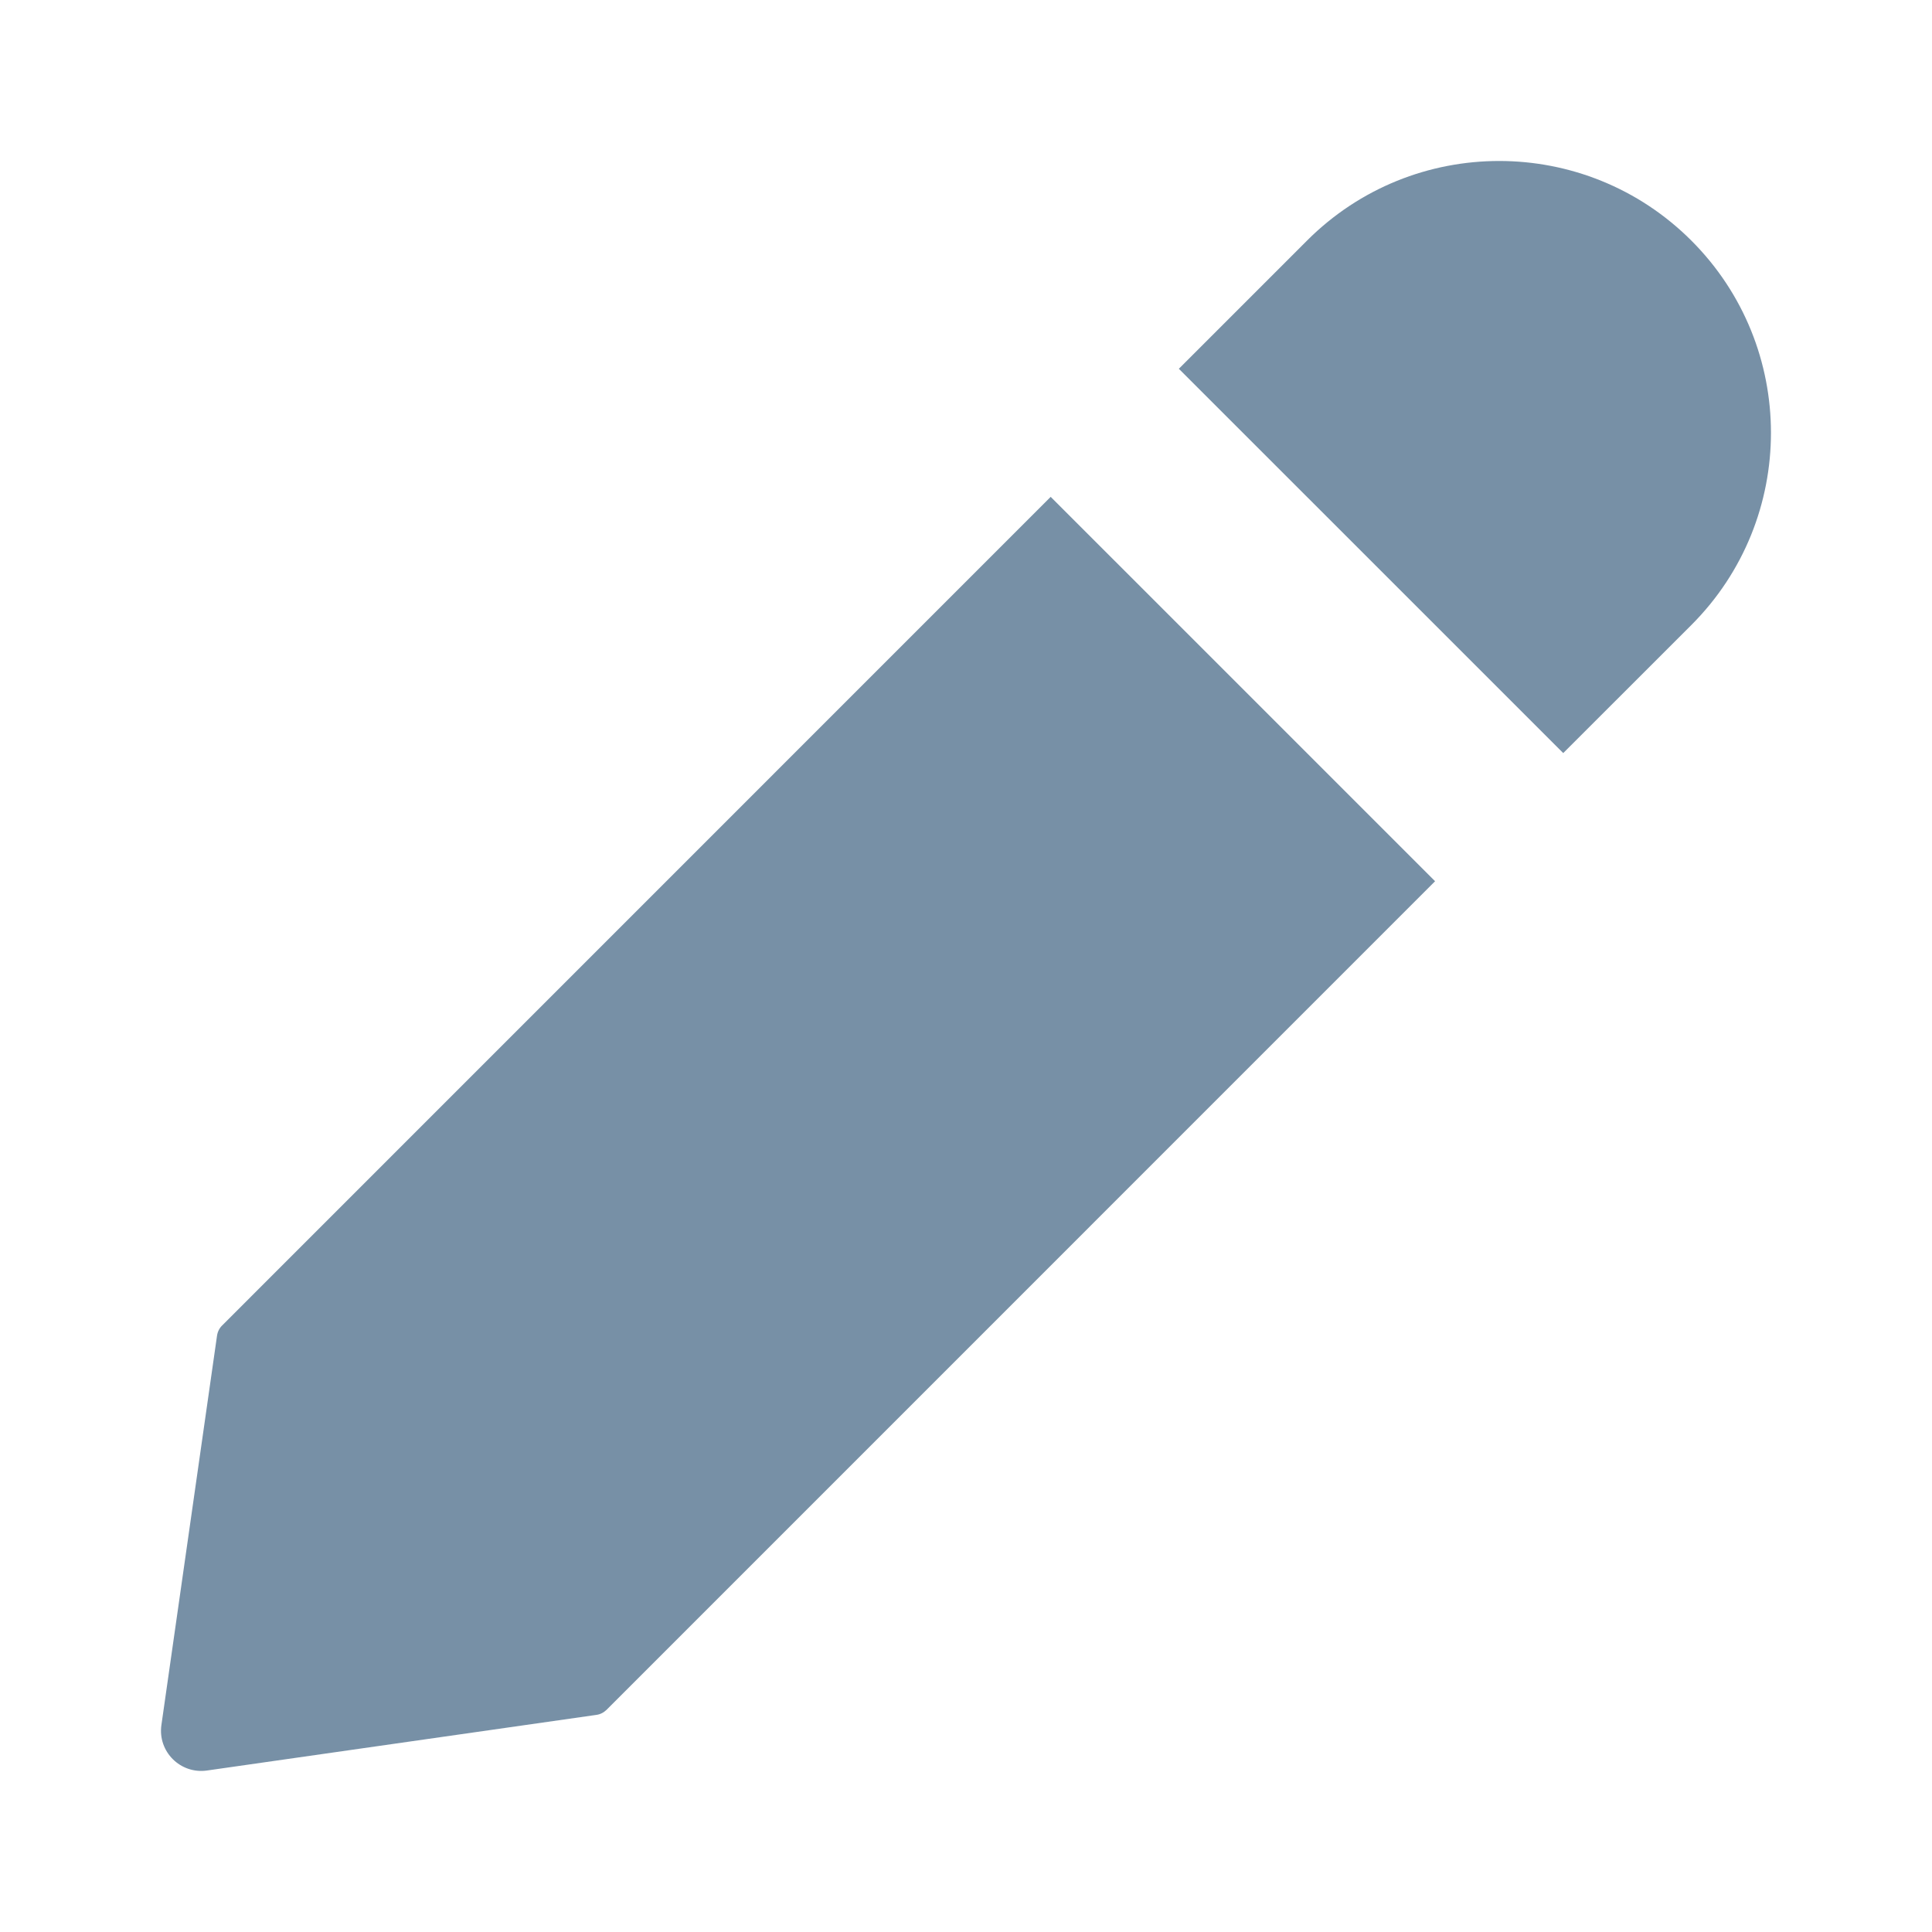
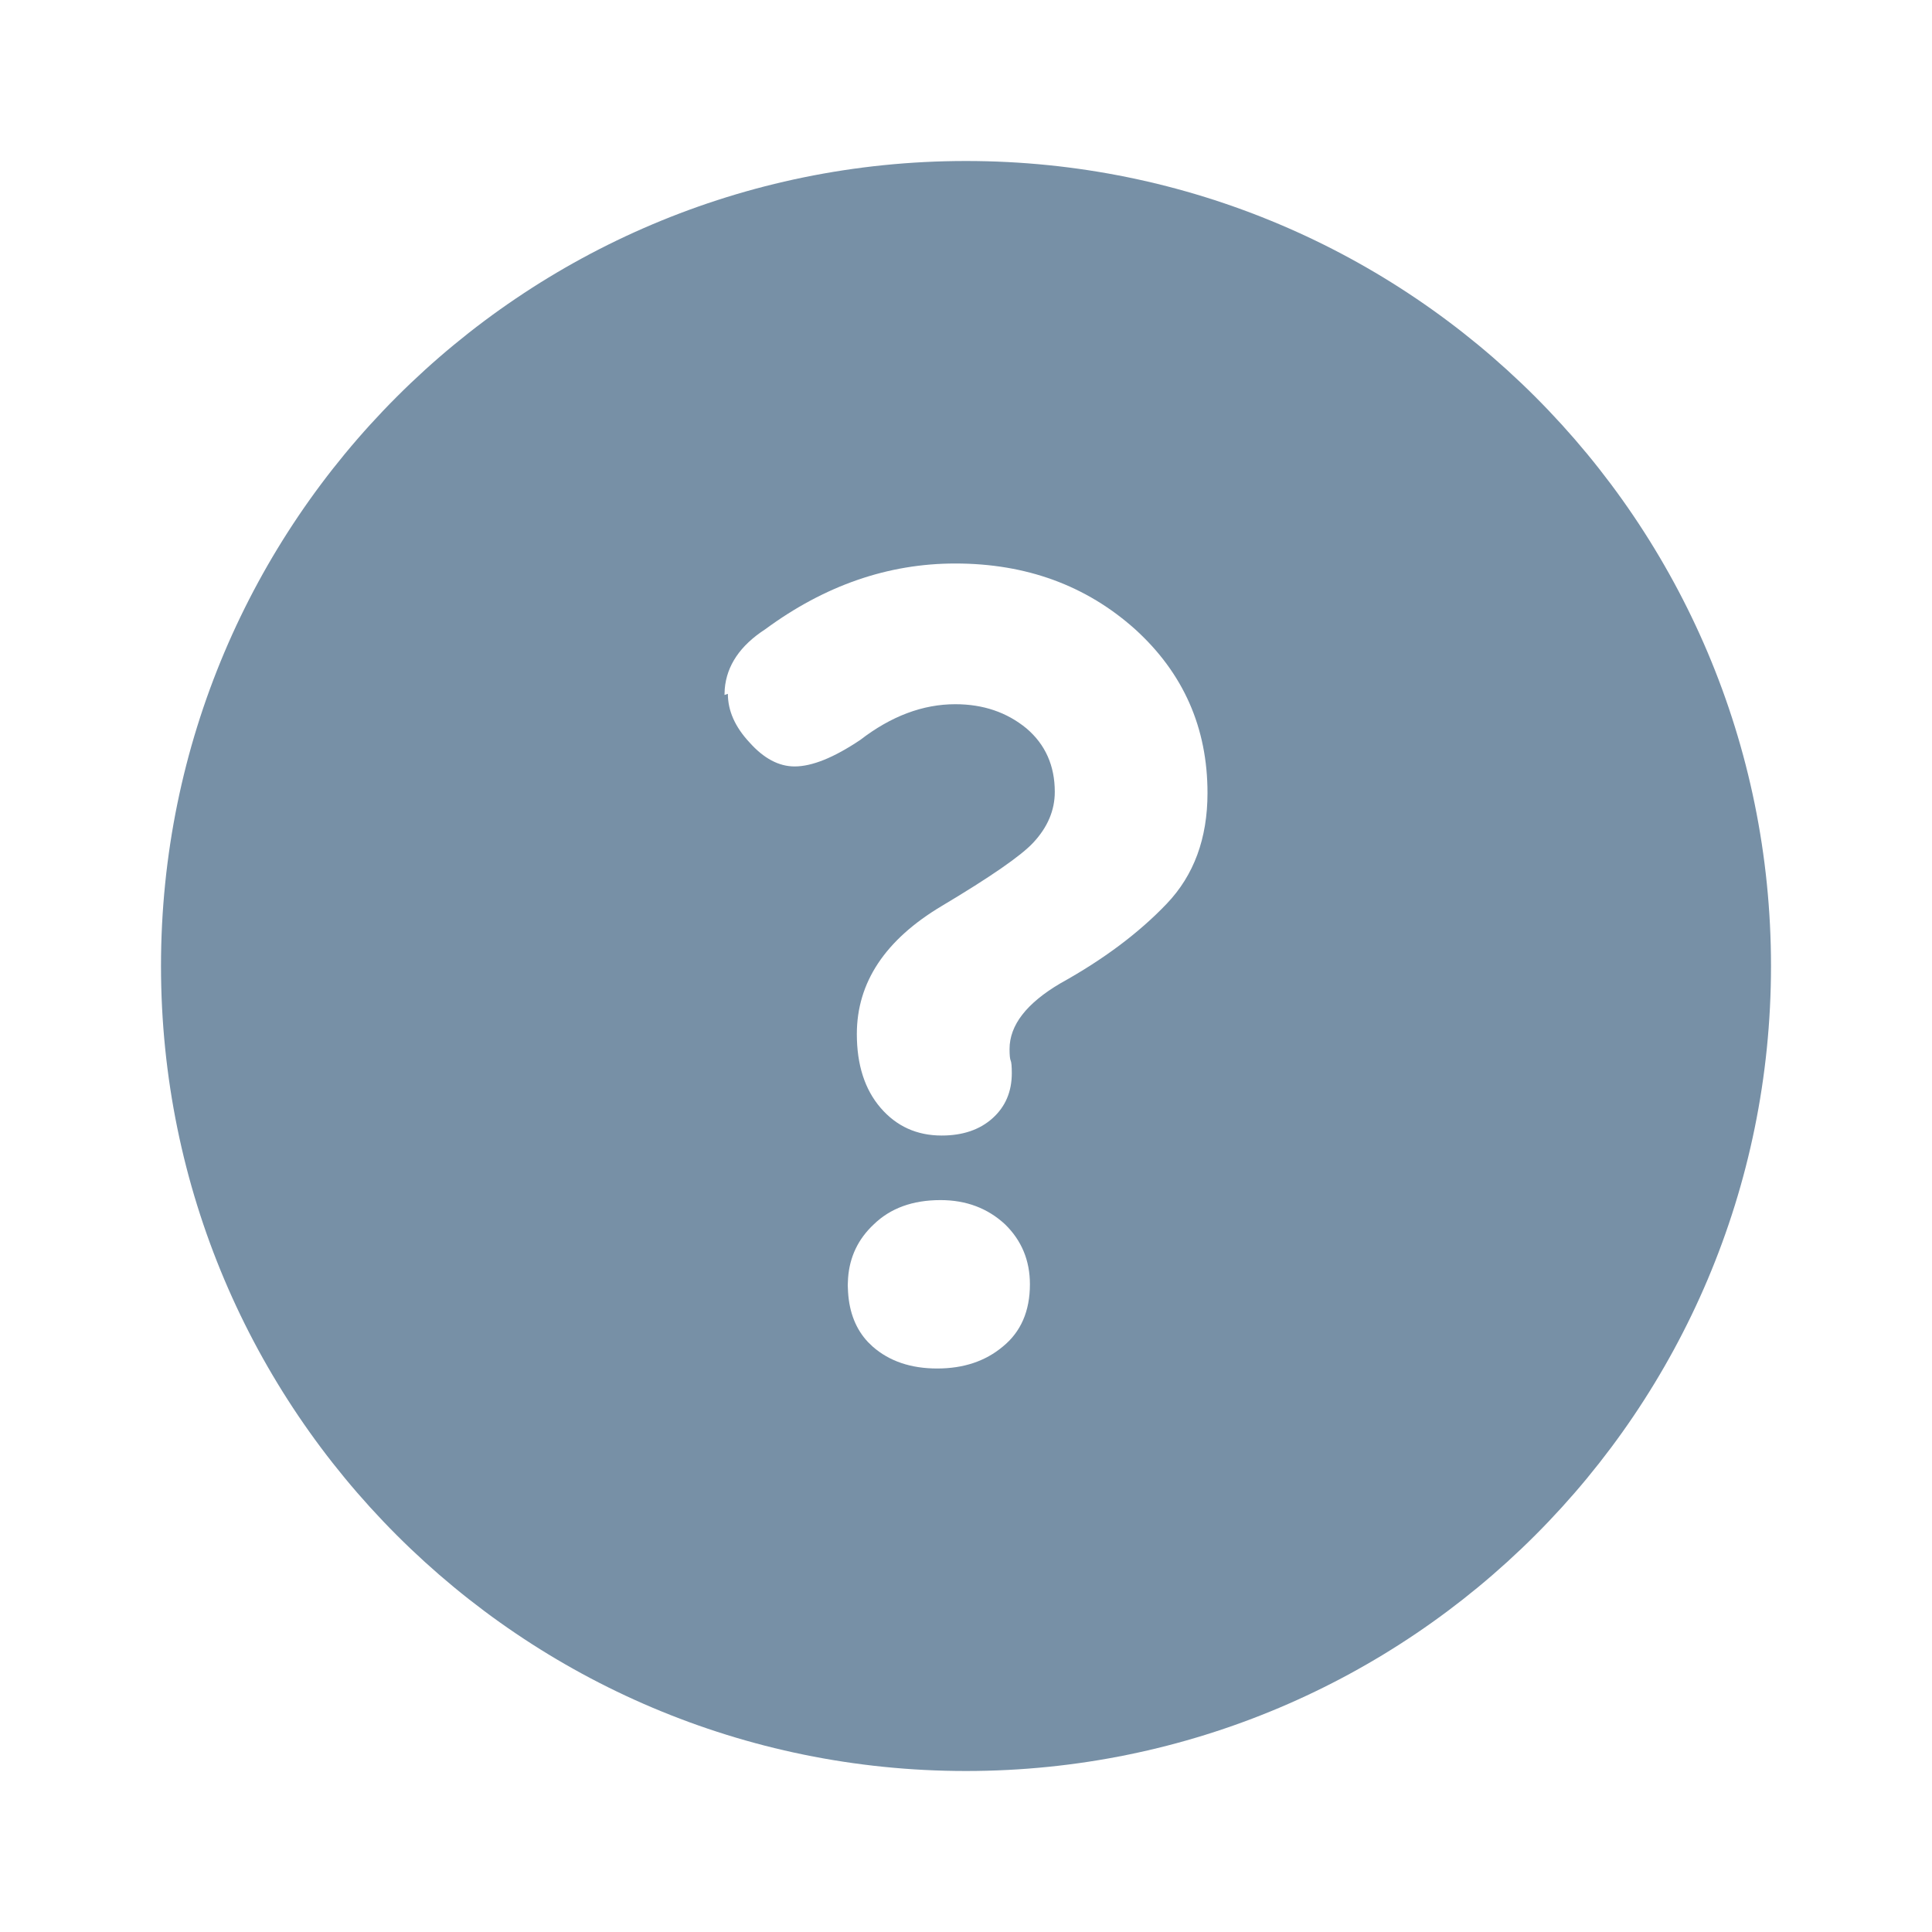
<svg xmlns="http://www.w3.org/2000/svg" width="24" height="24" viewBox="0 0 24 24" fill="#7790A6">
-   <path fill-rule="evenodd" clip-rule="evenodd" d="M21.011 2.989C19.692 1.67 17.554 1.67 16.236 2.989L14.644 4.581L19.419 9.355L21.011 7.764C22.329 6.445 22.329 4.307 21.011 2.989ZM17.827 10.947L13.052 6.172L2.76 16.465C2.725 16.499 2.703 16.544 2.696 16.592L2.005 21.429C1.958 21.759 2.241 22.041 2.571 21.994L7.408 21.303C7.456 21.297 7.5 21.274 7.535 21.24L17.827 10.947Z" />
+   <path fill-rule="evenodd" clip-rule="evenodd" d="M12 22C17.523 22 22 17.523 22 12C22 6.477 17.523 2 12 2C6.477 2 2 6.477 2 12C2 17.523 6.477 22 12 22ZM11.867 7C11.033 7 10.246 7.272 9.506 7.817C9.195 8.019 9.027 8.267 9.003 8.559L9 8.633L9.042 8.619C9.042 8.829 9.131 9.03 9.309 9.221C9.487 9.421 9.674 9.521 9.871 9.521C10.087 9.521 10.358 9.412 10.686 9.192C11.07 8.896 11.464 8.748 11.867 8.748C12.213 8.748 12.508 8.848 12.752 9.049C12.986 9.249 13.103 9.512 13.103 9.837C13.103 10.066 13.014 10.276 12.836 10.467C12.686 10.629 12.307 10.892 11.698 11.255C10.995 11.675 10.644 12.205 10.644 12.845C10.644 13.227 10.742 13.533 10.939 13.762C11.136 13.991 11.389 14.106 11.698 14.106C11.96 14.106 12.171 14.034 12.33 13.891C12.489 13.748 12.569 13.562 12.569 13.332C12.569 13.246 12.564 13.194 12.555 13.175C12.546 13.156 12.541 13.108 12.541 13.031C12.541 12.735 12.752 12.463 13.173 12.215C13.707 11.919 14.148 11.589 14.494 11.226C14.831 10.873 15 10.415 15 9.851C15 9.039 14.7 8.361 14.101 7.817C13.492 7.272 12.747 7 11.867 7ZM11.684 14.908C11.337 14.908 11.061 15.009 10.855 15.209C10.661 15.39 10.554 15.613 10.535 15.878L10.531 15.965L10.535 16.052C10.551 16.307 10.634 16.514 10.782 16.671L10.841 16.728C11.047 16.909 11.314 17 11.642 17C11.97 17 12.241 16.909 12.457 16.728C12.681 16.546 12.794 16.288 12.794 15.954C12.794 15.658 12.691 15.41 12.485 15.209C12.269 15.009 12.002 14.908 11.684 14.908Z" />
</svg>
